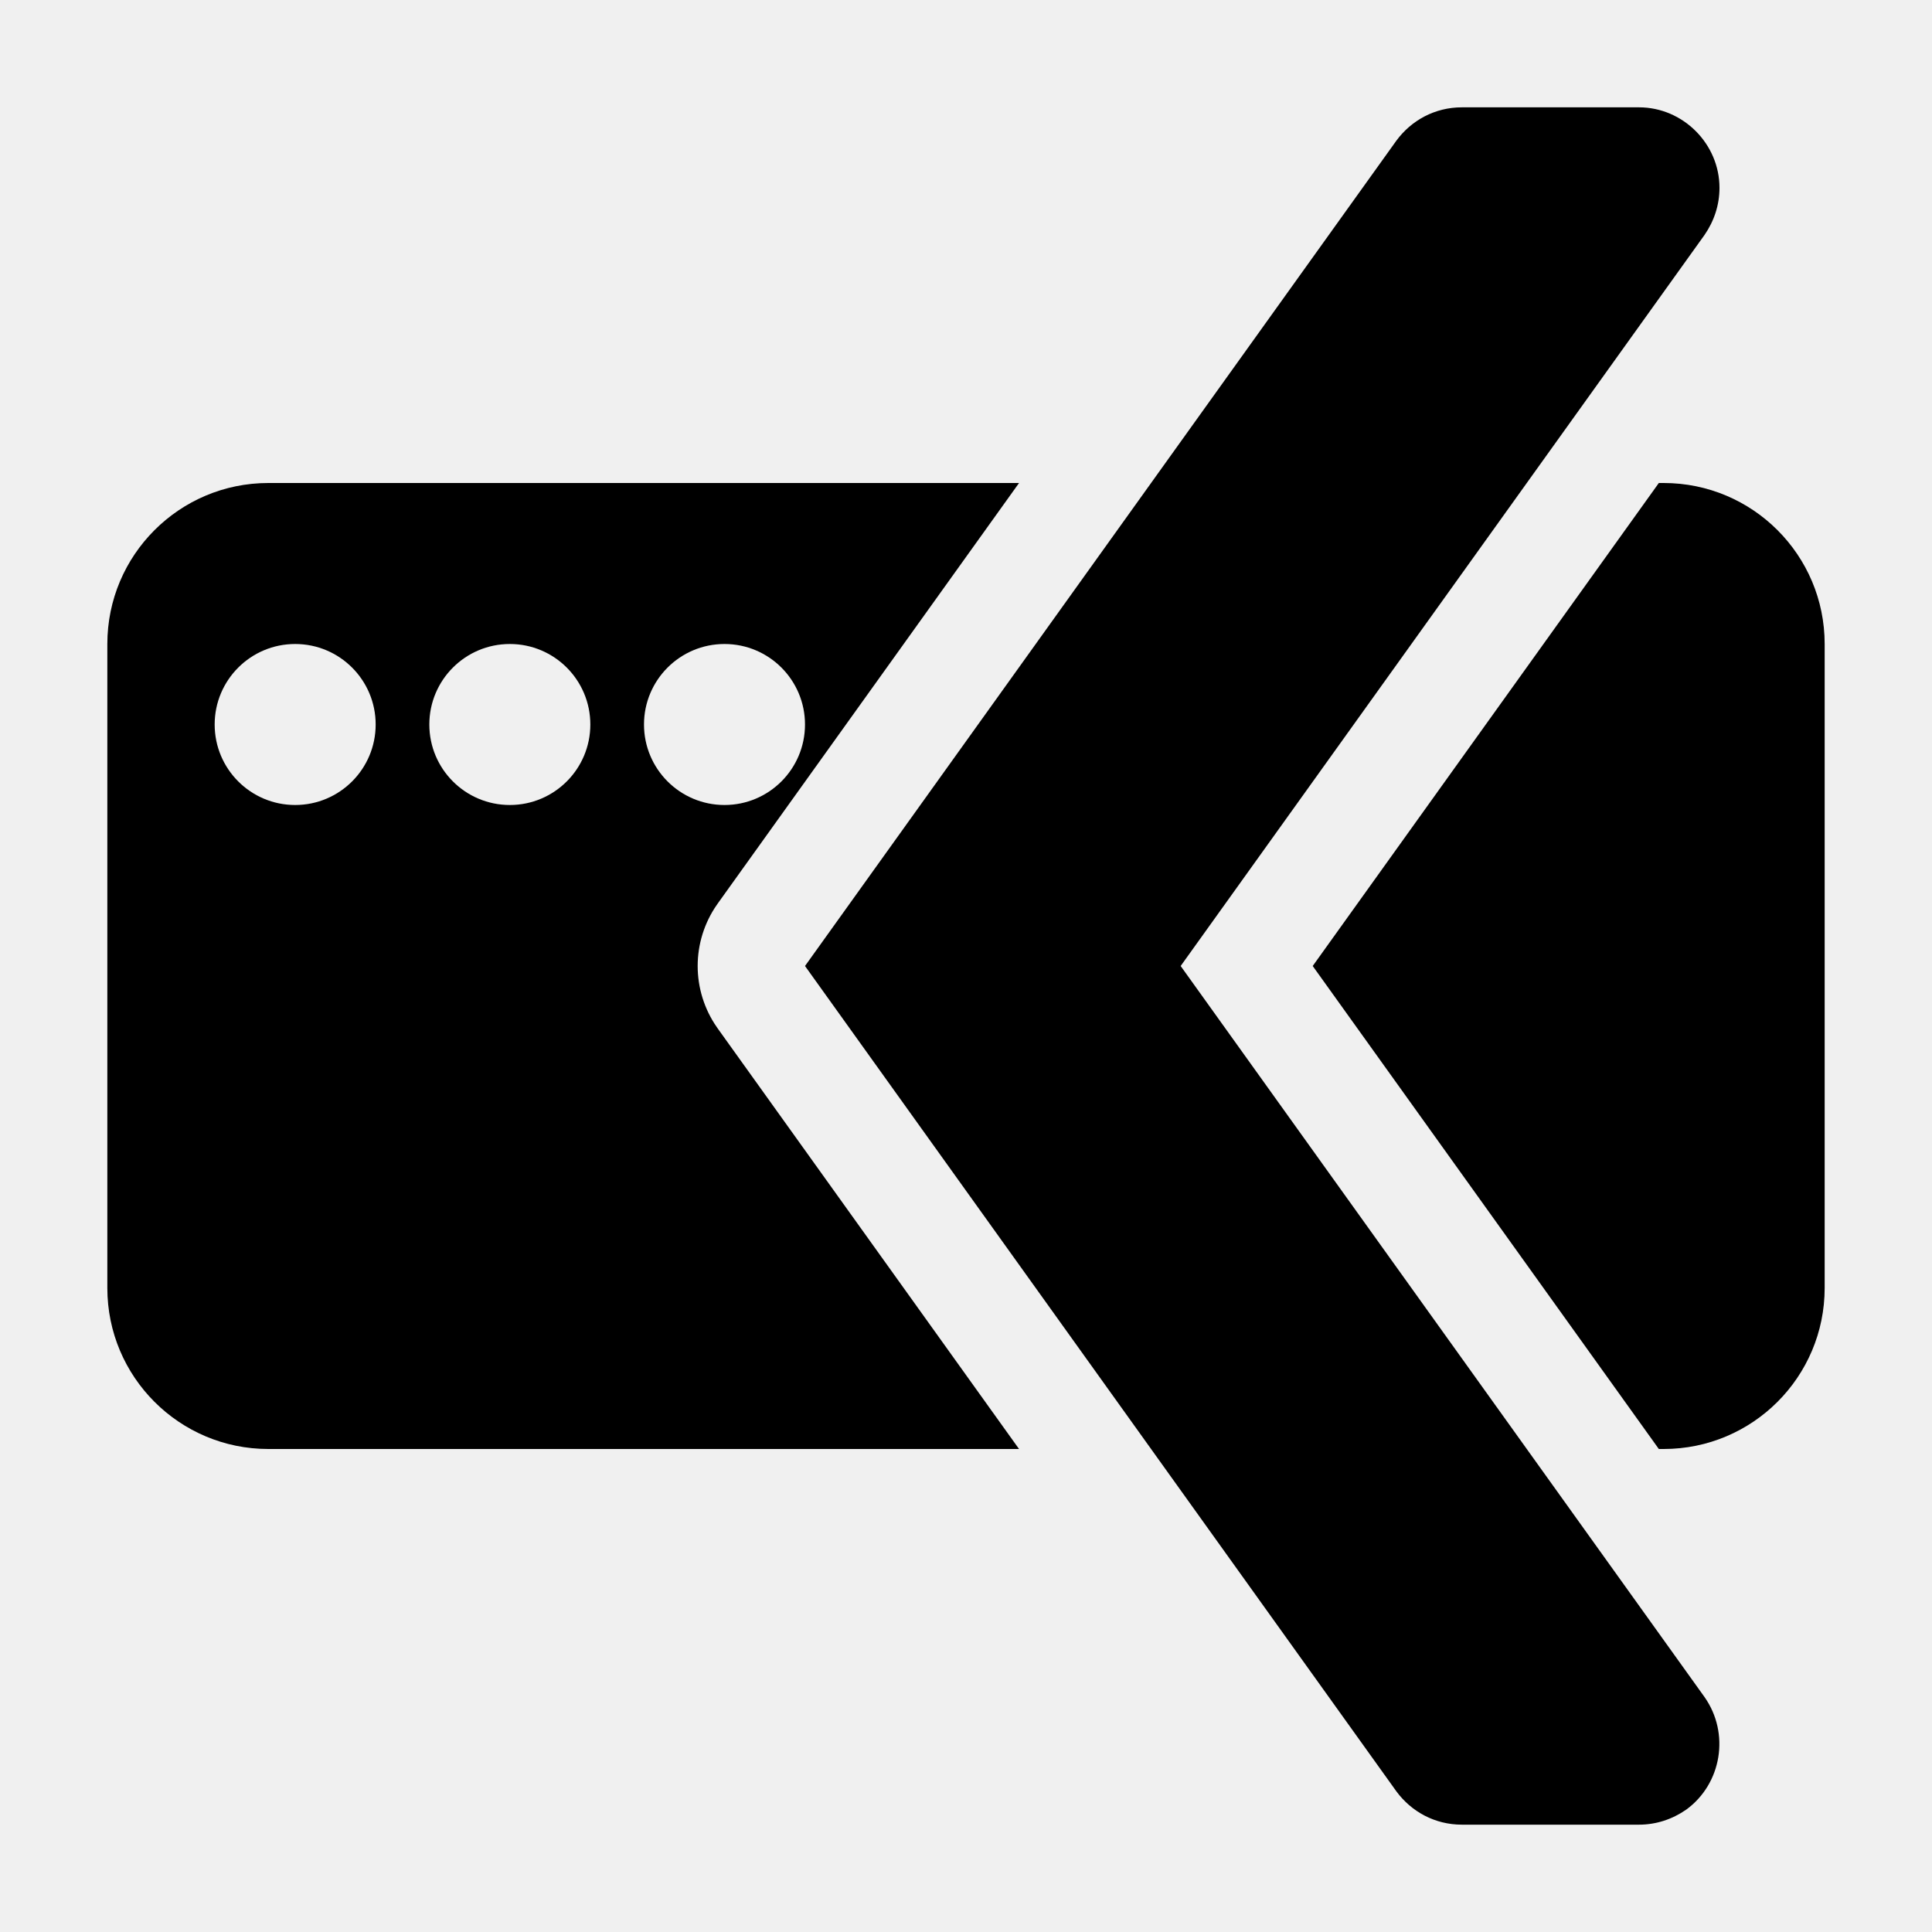
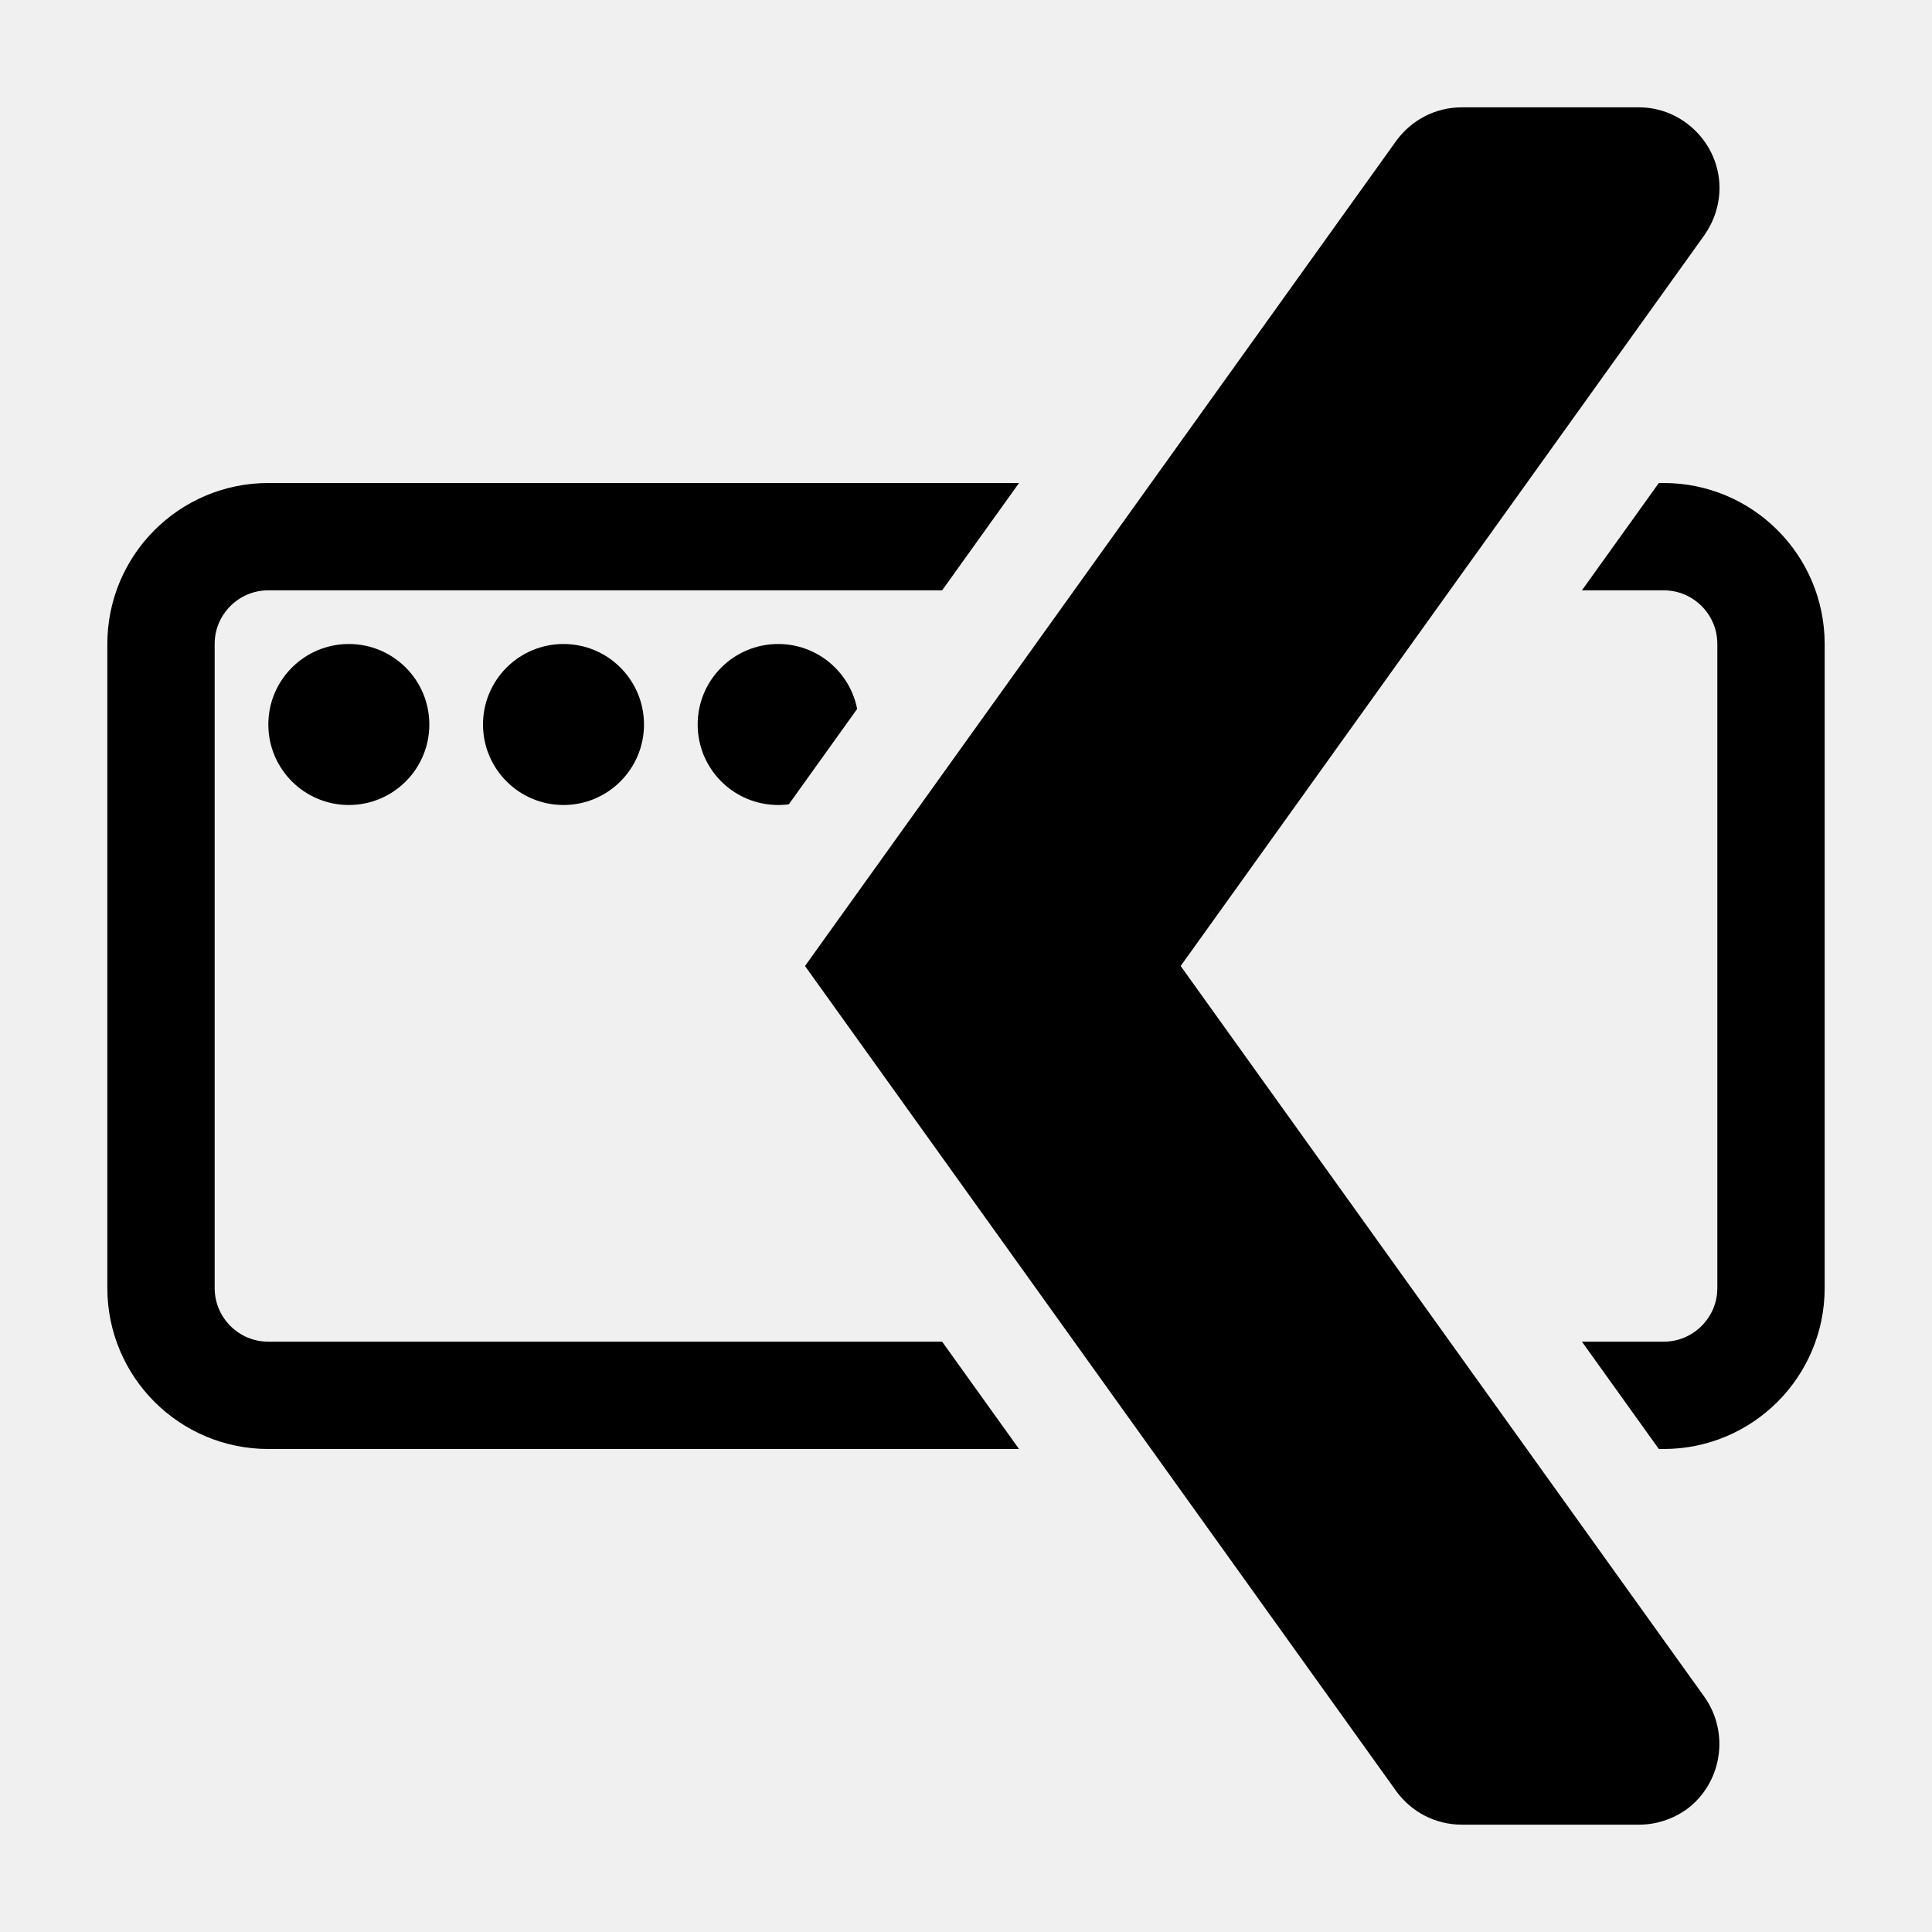
<svg xmlns="http://www.w3.org/2000/svg" viewBox="0 0 18 18" width="18" height="18">
  <defs>
    <mask id="cut">
      <rect width="18" height="18" fill="#fff" />
      <path d="M7.5 9 L13.01 1.31 C13.15 1.12 13.37 1 13.62 1 L15.27 1 C15.68 1 16.02 1.34 16.02 1.75 C16.02 1.91 15.97 2.06 15.88 2.19 L11 9 L15.88 15.81 C16.12 16.15 16.04 16.62 15.71 16.86 C15.58 16.95 15.43 17 15.27 17 L13.62 17 C13.37 17 13.15 16.88 13.01 16.69 Z" fill="#000" stroke="#000" stroke-width="2" stroke-linejoin="round" />
-       <circle cx="2.75" cy="6.75" r=".75" fill="#000" />
-       <circle cx="4.75" cy="6.75" r=".75" fill="#000" />
-       <circle cx="6.75" cy="6.75" r=".75" fill="#000" />
    </mask>
  </defs>
-   <rect x="1" y="4.5" width="16" height="9" rx="1.5" fill="#000" mask="url(#cut)" />
+   <g mask="url(#cut)">
+     <rect x="1.5" y="5" width="15" height="8" rx="1" fill="none" stroke="#000" stroke-width="1" />
+     <circle cx="3.25" cy="6.75" r=".75" />
+     <circle cx="5.25" cy="6.75" r=".75" />
+     <circle cx="7.25" cy="6.75" r=".75" />
+   </g>
  <path d="M7.5 9 L13.01 1.31 C13.15 1.12 13.37 1 13.62 1 L15.27 1 C15.68 1 16.02 1.34 16.02 1.75 C16.02 1.91 15.97 2.06 15.88 2.19 L11 9 L15.88 15.81 C16.12 16.15 16.04 16.62 15.71 16.86 C15.58 16.95 15.43 17 15.27 17 L13.62 17 C13.37 17 13.15 16.88 13.01 16.69 Z" fill="#000" />
</svg>
